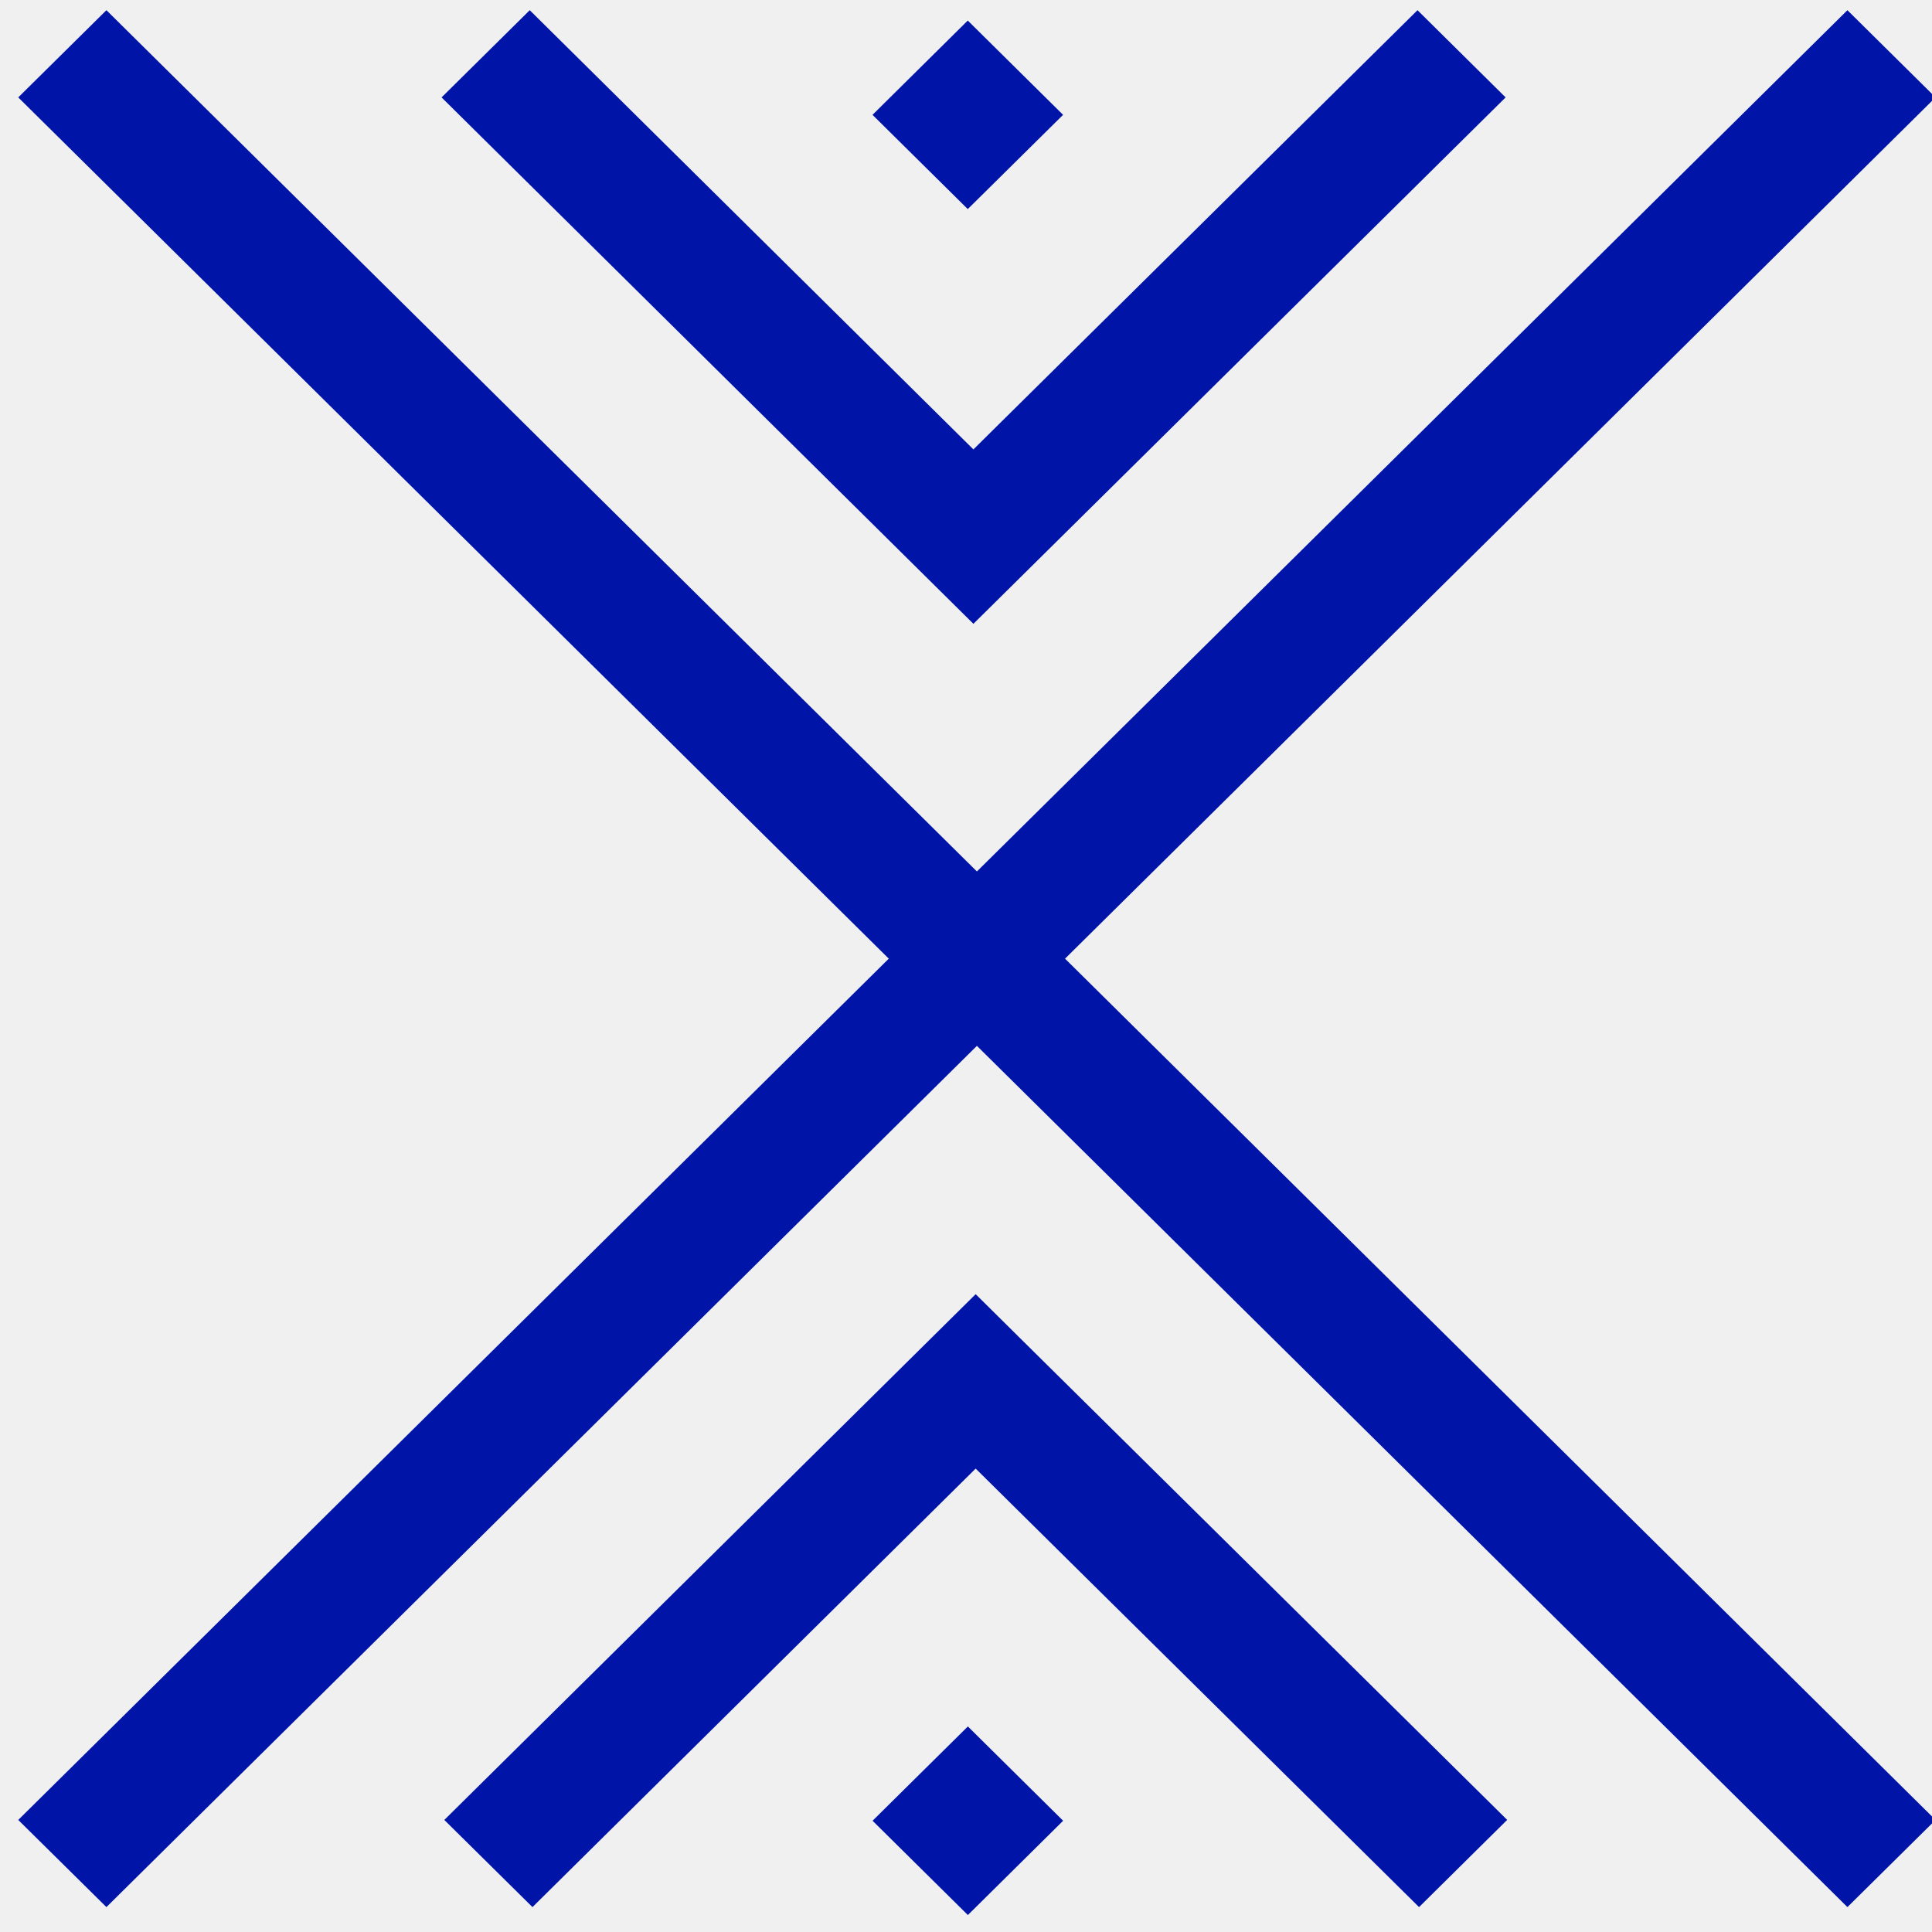
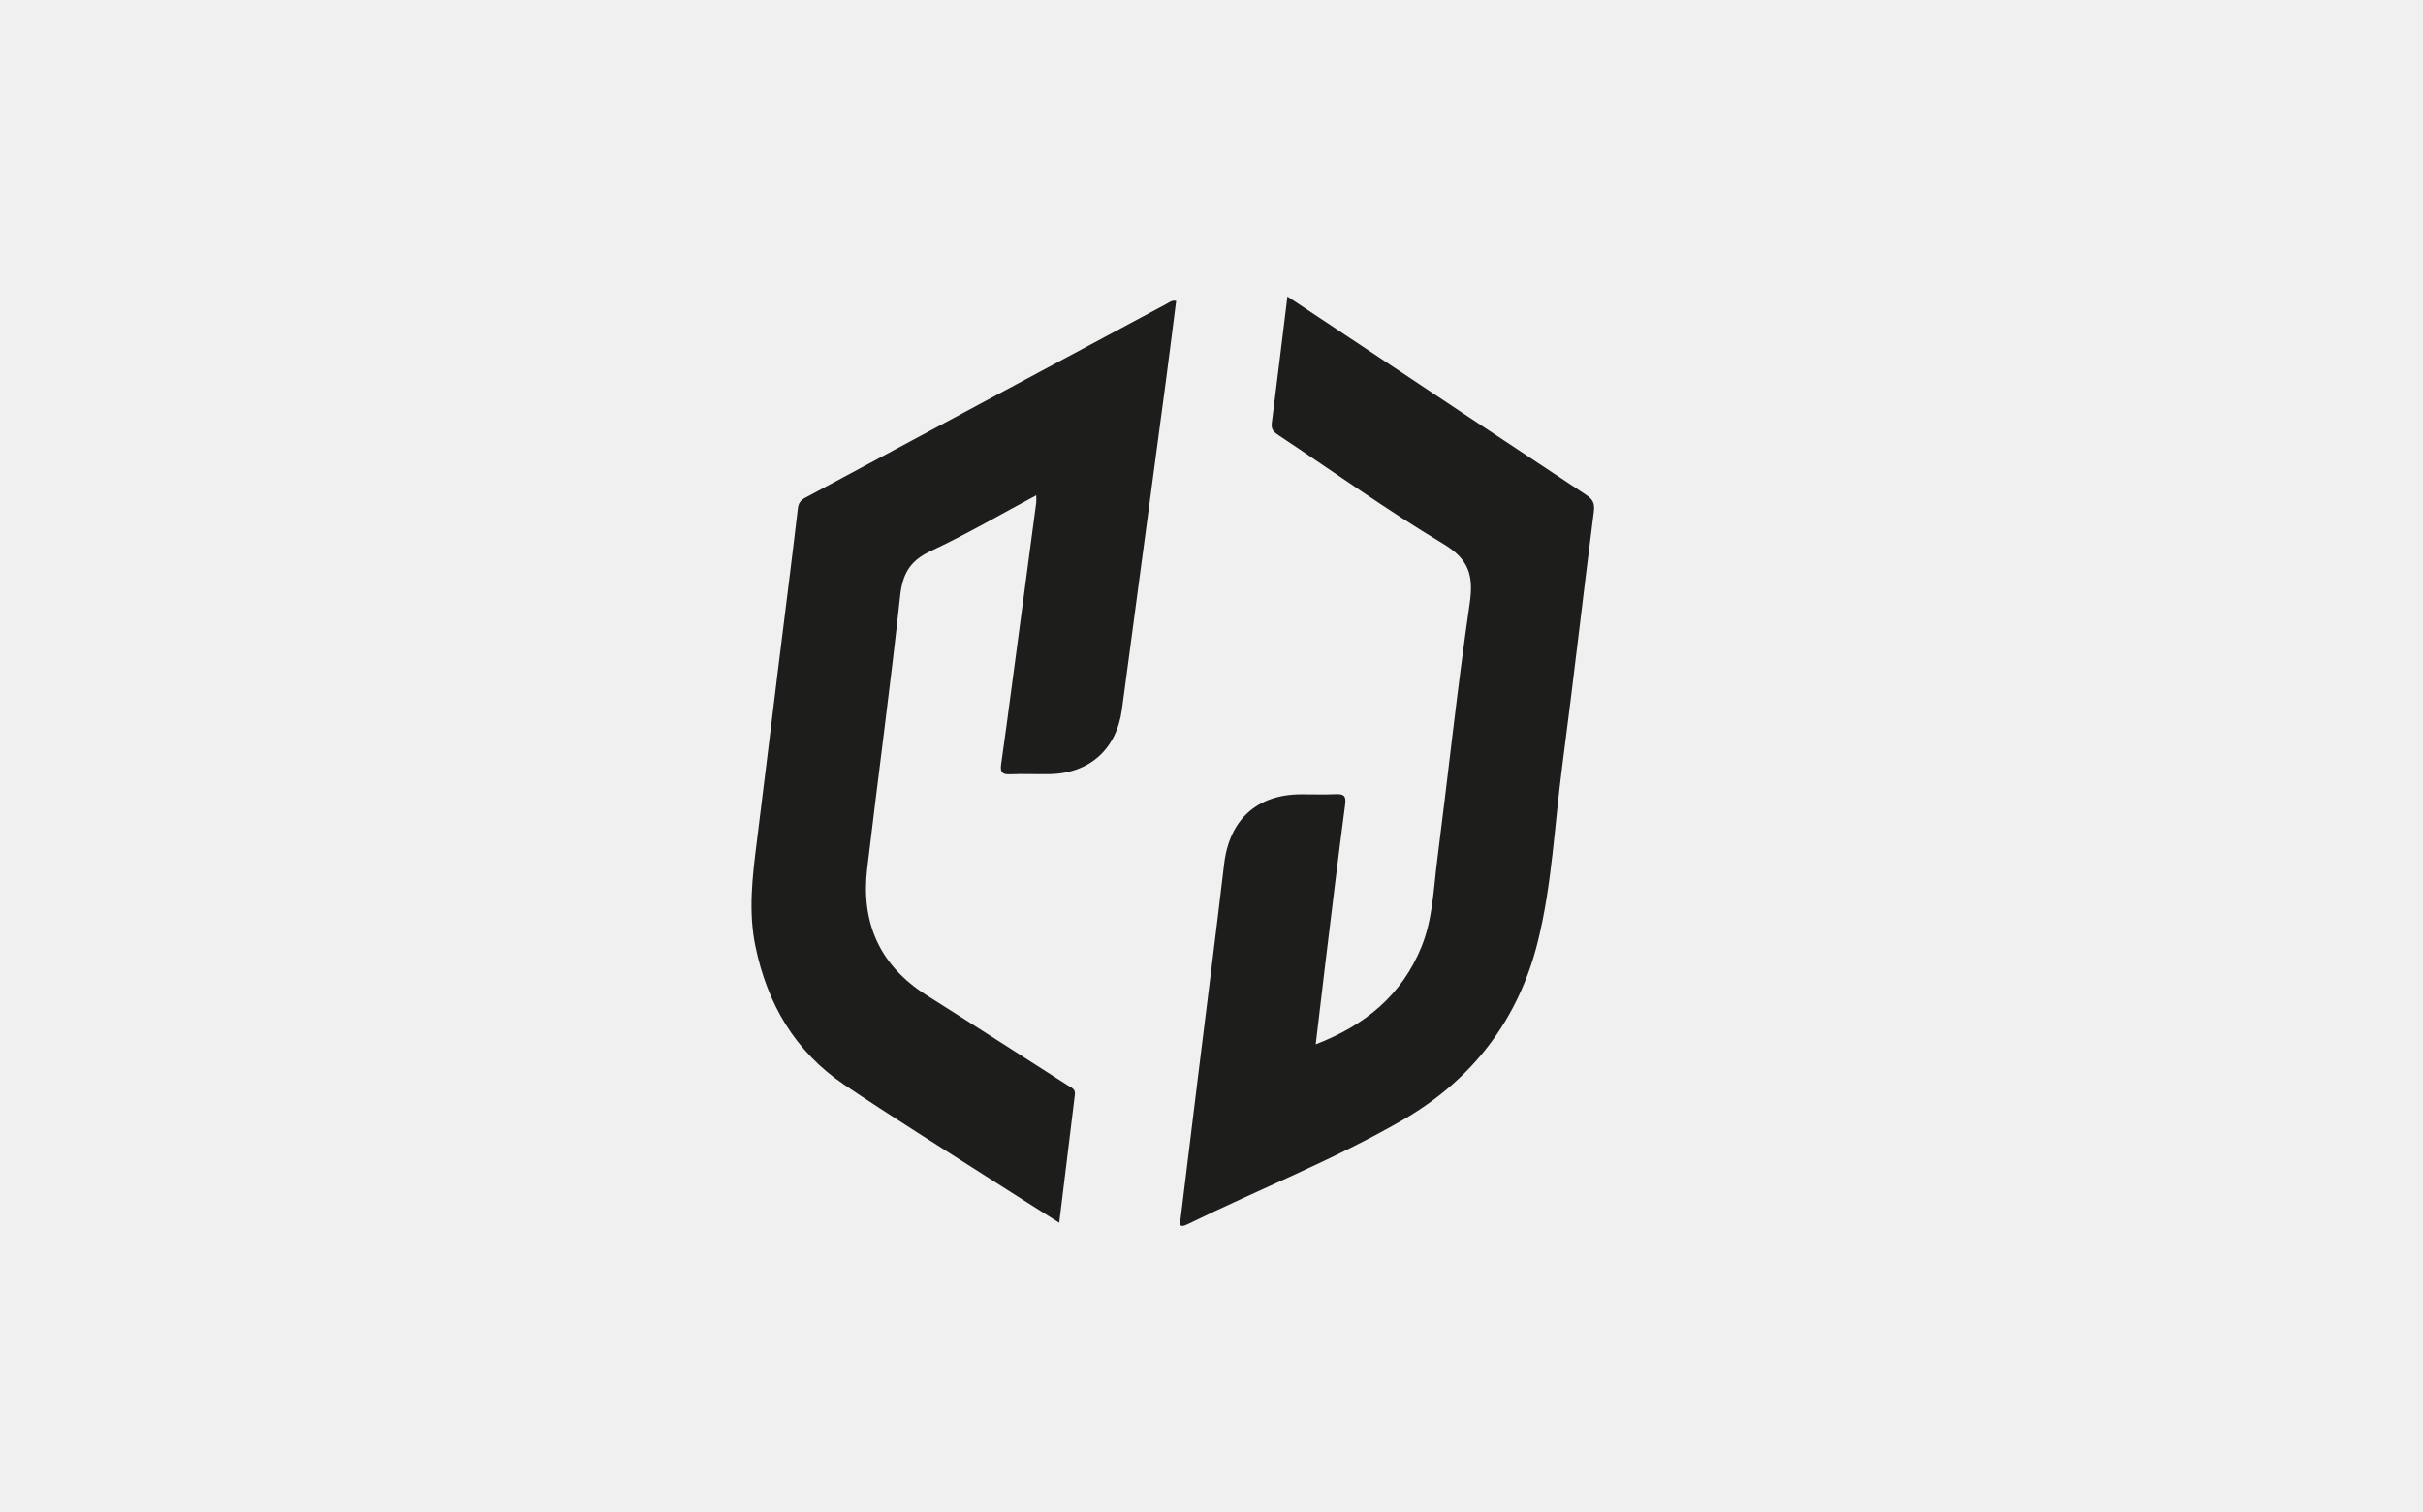
- <svg xmlns="http://www.w3.org/2000/svg" width="36" height="36" viewBox="0 0 36 36" fill="none">
-   <g clip-path="url(#clip0_342_3292)">
-     <path fill-rule="evenodd" clip-rule="evenodd" d="M34.424 35.536L0.34 1.815L1.983 0.19L36.066 33.912L34.424 35.536Z" fill="#0015a8" />
-     <path fill-rule="evenodd" clip-rule="evenodd" d="M0.34 33.912L34.424 0.19L36.066 1.815L1.983 35.536L0.34 33.912Z" fill="#0015a8" />
-     <path fill-rule="evenodd" clip-rule="evenodd" d="M28.055 1.815L18.138 11.624L8.228 1.815L9.871 0.19L18.138 8.374L26.413 0.19L28.055 1.815Z" fill="#0015a8" />
-     <path fill-rule="evenodd" clip-rule="evenodd" d="M18.18 24.115L19.012 24.939L28.084 33.911L26.442 35.536L18.18 27.365L9.922 35.536L8.279 33.912L18.18 24.115Z" fill="#0015a8" />
-     <path d="M19.809 2.14L18.033 0.383L16.258 2.14L18.033 3.896L19.809 2.14Z" fill="#0015a8" />
-     <path d="M19.81 33.927L18.035 32.17L16.259 33.927L18.035 35.684L19.81 33.927Z" fill="#0015a8" />
-   </g>
-   <defs>
-     <clipPath id="clip0_342_3292">
-       <rect width="36" height="36" fill="white" />
-     </clipPath>
-   </defs>
+ <svg xmlns="http://www.w3.org/2000/svg" version="1.1" id="Layer_1" x="0px" y="0px" viewBox="0 0 966.28 602.89" style="enable-background:new 0 0 966.28 602.89;" xml:space="preserve">
+   <style type="text/css">
+ 	.st0{fill:#1D1D1B;}
+ </style>
+   <path class="st0" d="M469.05,119.98c-1.34,10.47-2.64,20.96-4.03,31.44c-5.85,43.84-11.71,87.68-17.61,131.52  c-2.14,15.93-13.04,25.57-29.07,25.79c-5.16,0.07-10.34-0.19-15.49,0.05c-3.17,0.15-4.06-0.87-3.61-3.95  c1.59-11.03,3.03-22.08,4.51-33.13c3.17-23.74,6.34-47.48,9.49-71.23c0.1-0.79,0.01-1.6,0.01-2.95  c-14.3,7.64-27.94,15.62-42.2,22.29c-8.24,3.85-11.14,9.1-12.09,17.95c-3.91,36.22-8.83,72.33-13.12,108.51  c-2.57,21.63,4.92,38.76,23.68,50.61c18.84,11.89,37.57,23.96,56.34,35.97c1.33,0.85,3.08,1.35,2.8,3.63  c-2.08,16.78-4.11,33.57-6.25,51.13c-9.61-6.09-18.58-11.72-27.49-17.44c-19.46-12.49-39.11-24.69-58.27-37.62  c-19.54-13.19-30.62-32.15-35.37-55.09c-2.9-13.98-1.23-27.81,0.52-41.69c2.89-22.94,5.64-45.89,8.48-68.83  c2.65-21.46,5.42-42.9,7.93-64.38c0.35-3.03,2.39-3.77,4.35-4.83c26.06-14.03,52.15-28.02,78.23-42.02  c21.54-11.56,43.08-23.1,64.62-34.65C466.4,120.51,467.3,119.66,469.05,119.98z" />
+   <path class="st0" d="M513.42,118.24c8.6,5.71,16.59,11.02,24.58,16.33c31.44,20.91,62.86,41.85,94.37,62.66  c2.67,1.76,3.7,3.26,3.25,6.76c-4.34,33.79-8.16,67.65-12.6,101.43c-3.08,23.38-4.05,47.14-9.74,70.07  c-7.74,31.2-26.24,55.21-53.94,71.18c-27.52,15.88-57.2,27.56-85.72,41.53c-3.59,1.76-3.05-0.15-2.78-2.39  c2.23-18.17,4.44-36.33,6.68-54.5c3.56-28.9,7.24-57.78,10.65-86.69c2.09-17.77,13.06-27.87,30.88-27.86c4.5,0,9,0.14,13.5-0.04  c3.1-0.13,4.39,0.37,3.89,4.09c-2.78,20.94-5.28,41.91-7.84,62.88c-1.31,10.7-2.55,21.4-3.9,32.76  c19.73-7.61,34.36-19.58,42.22-38.99c4.46-11.01,4.73-22.76,6.21-34.27c4.37-34.14,8-68.39,12.96-102.44  c1.62-11.12-0.14-17.65-10.5-23.86c-22.35-13.39-43.59-28.65-65.32-43.07c-1.91-1.27-3.45-2.29-3.1-5.01  C509.27,152.23,511.28,135.64,513.42,118.24z" />
</svg>
